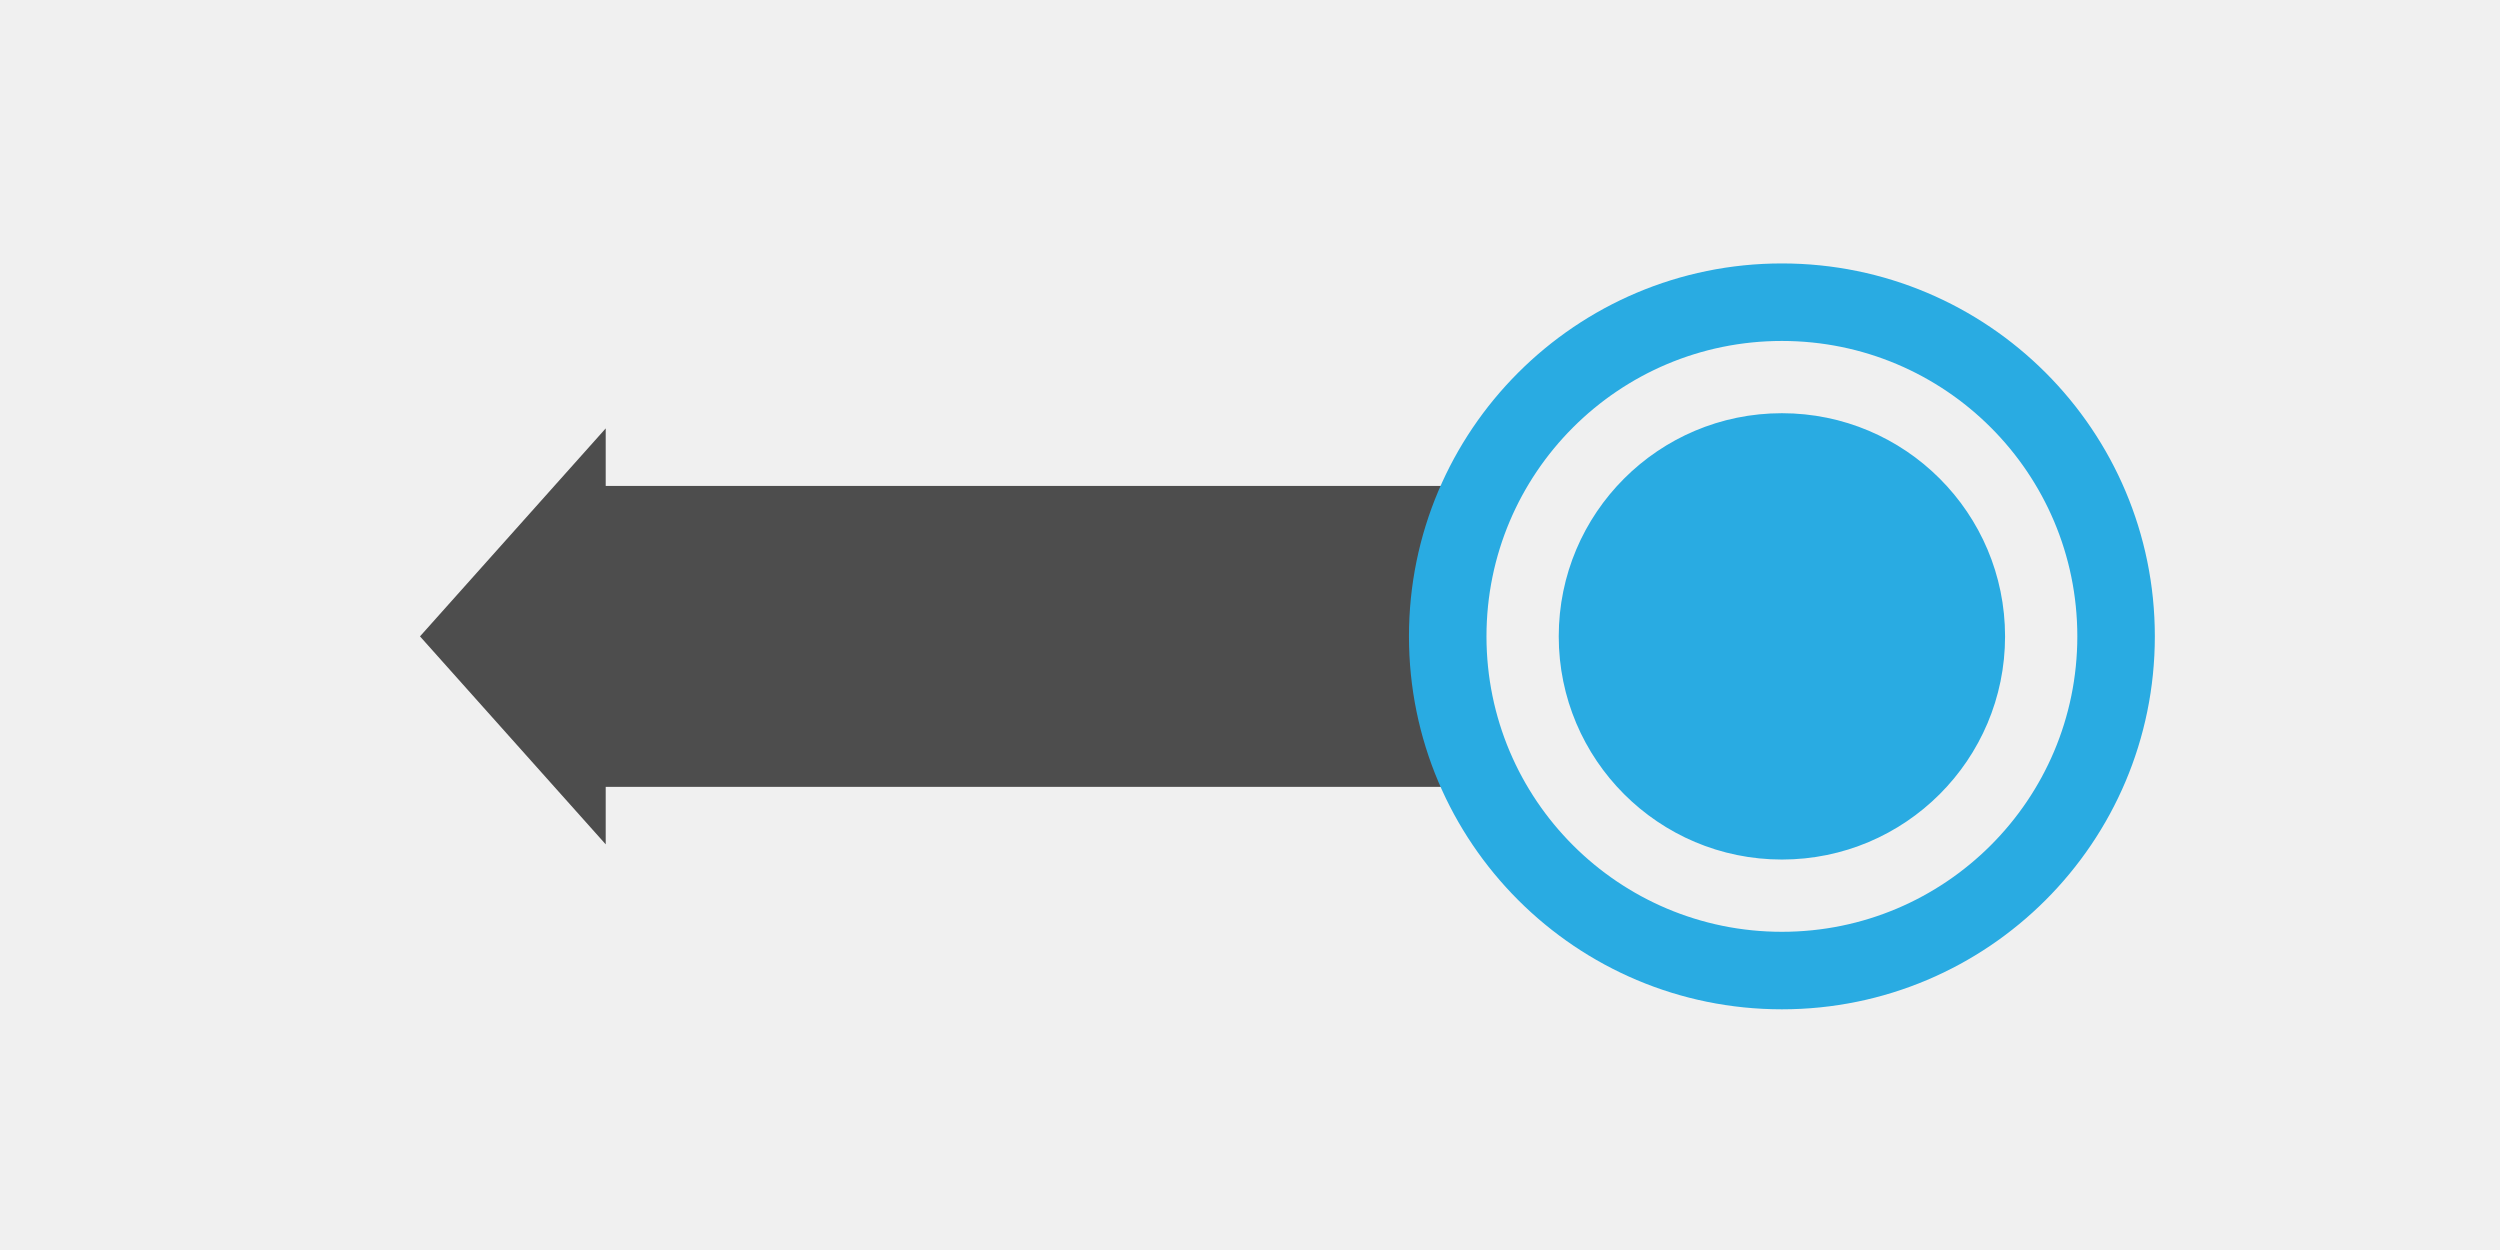
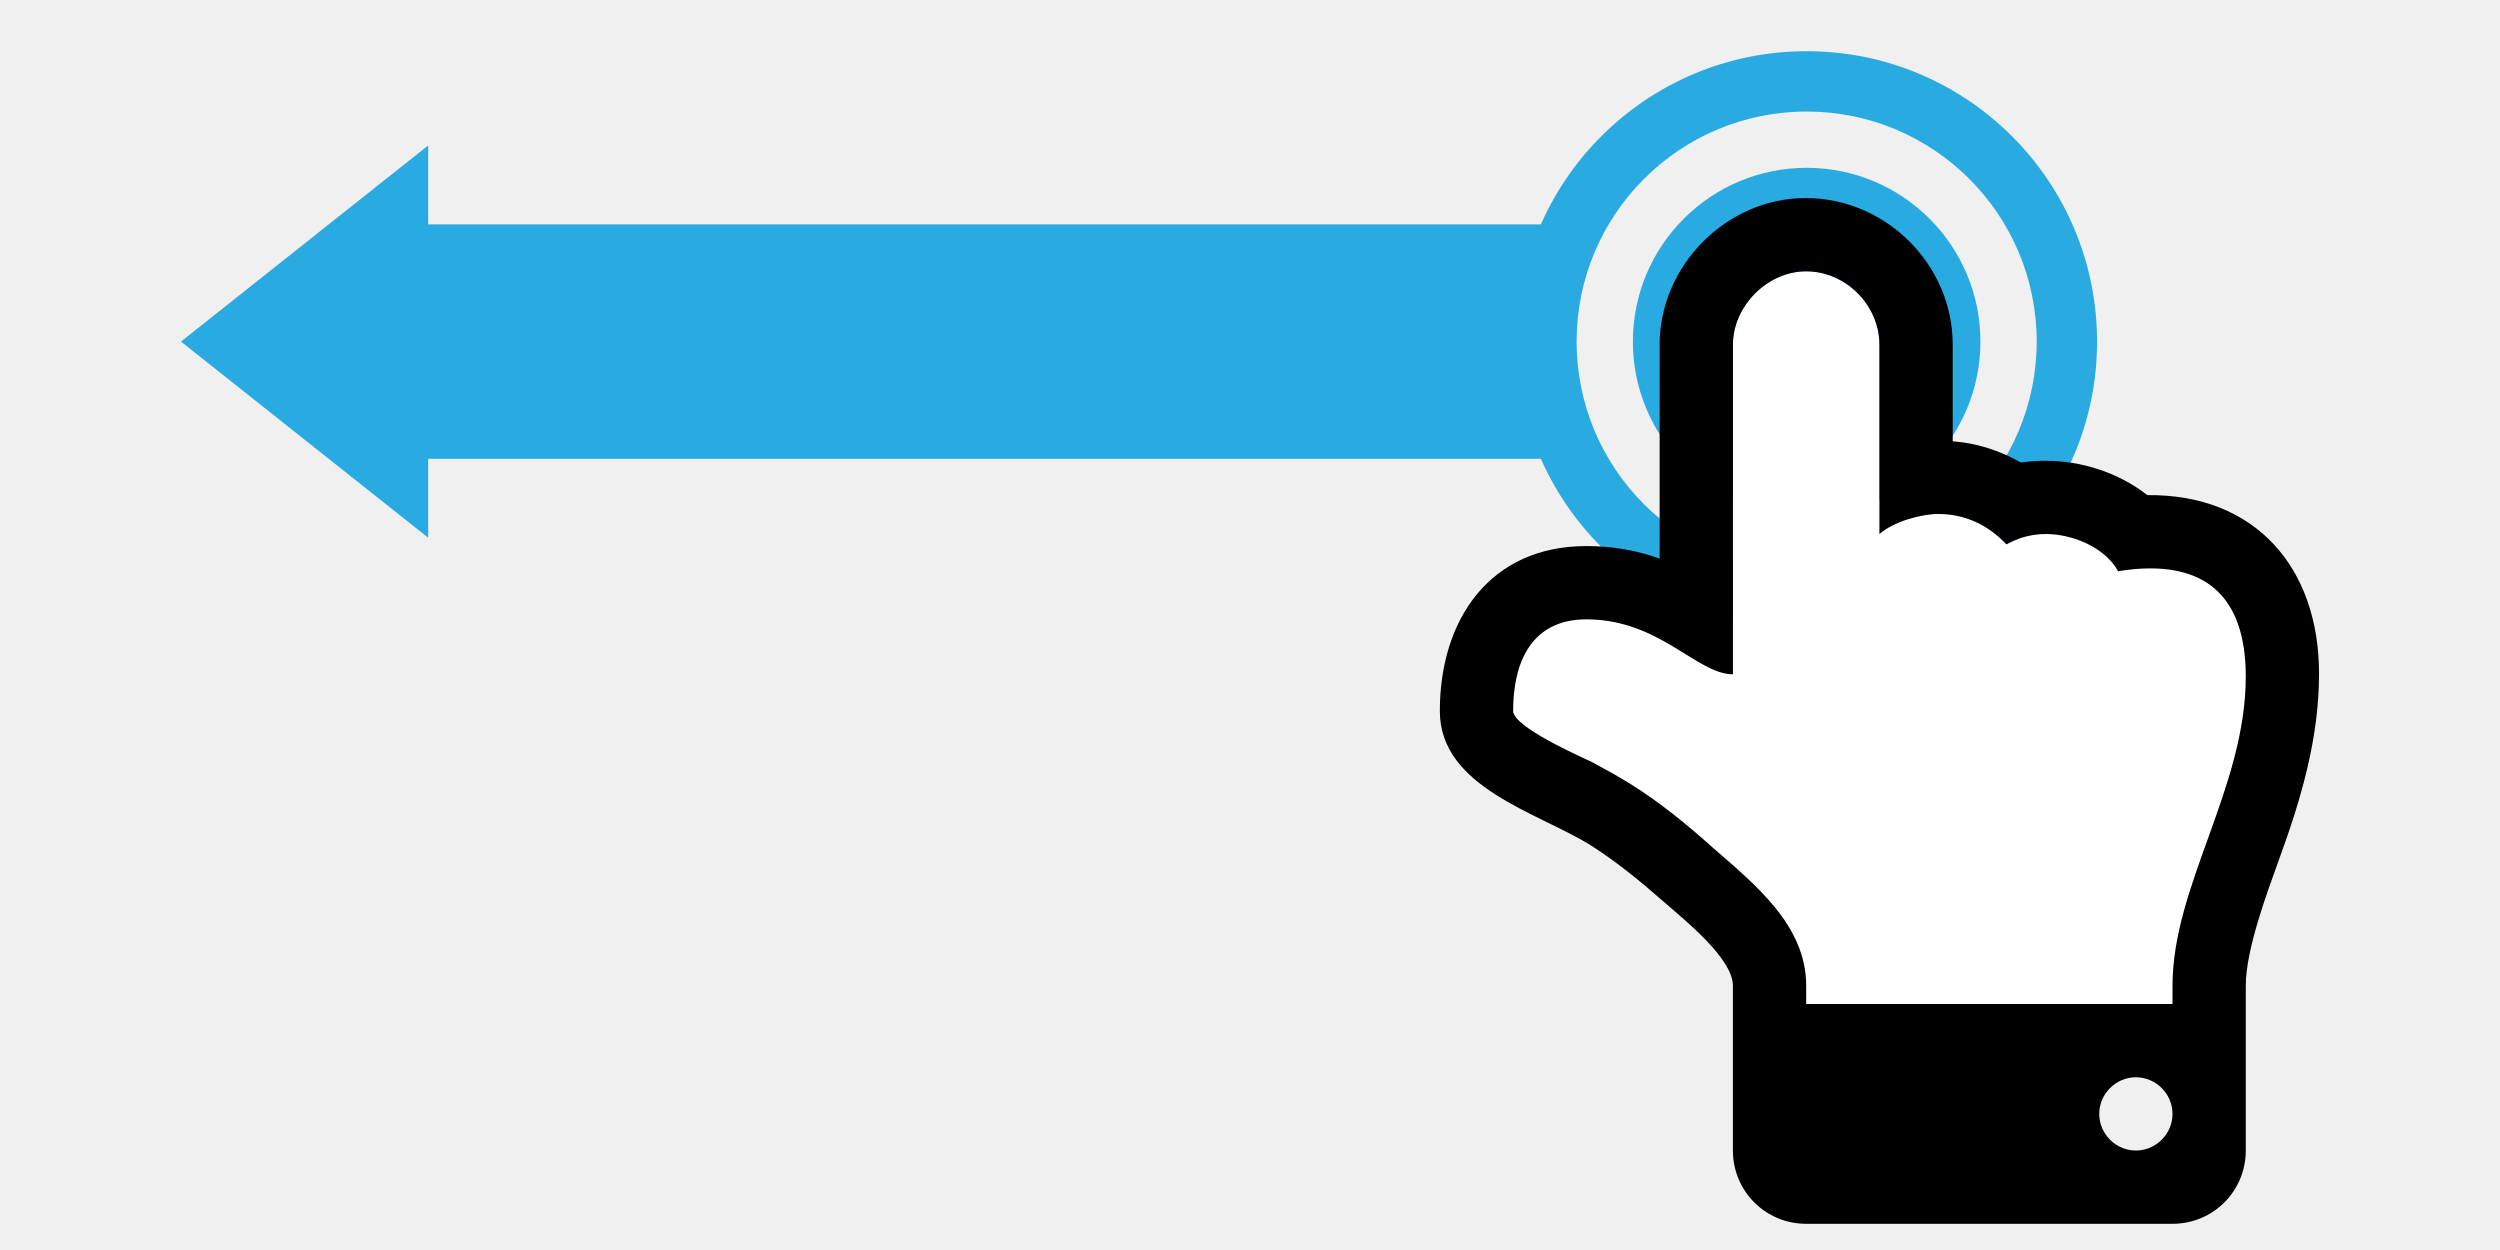
- <svg xmlns="http://www.w3.org/2000/svg" version="1.1" baseProfile="tiny" id="Layer_1" x="0px" y="0px" width="200px" height="100px" viewBox="0 0 200 100" xml:space="preserve">
-   <g id="Arrow_27">
+ <svg xmlns="http://www.w3.org/2000/svg" version="1.1" baseProfile="tiny" id="Layer_1" x="0px" y="0px" width="200px" height="100px" viewBox="0 0 200 100" overflow="scroll" xml:space="preserve">
+   <g id="Layer_1_1_">
+ </g>
+   <g id="Layer_2">
    <g>
-       <polygon fill="#4D4D4D" points="118.182,38.874 48.457,38.874 48.457,34.272 33.599,50.91 48.457,67.548 48.457,62.952     118.182,62.952   " />
+       <polygon fill="#29ABE2" points="125.556,17.954 34.254,17.954 34.254,11.636 14.477,27.327 34.254,43.018 34.254,36.704     125.556,36.704   " />
+       <path fill="#29ABE2" d="M144.532,4.095c-12.831,0-23.232,10.401-23.232,23.232s10.401,23.232,23.232,23.232    s23.232-10.401,23.232-23.232S157.361,4.095,144.532,4.095z M144.532,45.729c-10.163,0-18.403-8.239-18.403-18.403    c0-10.163,8.239-18.403,18.403-18.403c10.163,0,18.403,8.239,18.403,18.403S154.695,45.729,144.532,45.729z M144.532,13.425    c-7.678,0-13.902,6.224-13.902,13.902s6.224,13.902,13.902,13.902c7.678,0,13.902-6.224,13.902-13.902    S152.21,13.425,144.532,13.425z" />
+       <path fill="#FFFFFF" d="M172.015,45.47c-0.87,0-1.74,0.092-2.565,0.23c-1.053-1.923-3.663-2.978-5.77-2.978    c-1.1,0-2.198,0.275-3.161,0.825c-1.465-1.557-3.297-2.427-5.448-2.427c-1.465,0-3.618,0.64-4.716,1.602V27.566    c0-3.16-2.703-5.861-5.861-5.861c-3.113,0-5.861,2.793-5.861,5.861v26.377c-2.885,0-5.861-4.396-11.723-4.396    c-4.396,0-5.861,3.435-5.861,7.326c0,1.283,5.313,3.618,6.365,4.123c1.007,0.549,2.015,1.098,2.976,1.693    c2.427,1.51,4.533,3.251,6.64,5.128c3.343,2.931,7.464,6.183,7.464,11.036v1.465h29.308v-1.465c0-8.013,5.861-15.844,5.861-24.728    C179.662,48.952,177.555,45.47,172.015,45.47z" />
+       <path d="M182.365,68.643c-1.008,2.793-2.703,7.326-2.703,10.211v13.189c0,3.251-2.61,5.861-5.861,5.861h-29.308    c-3.251,0-5.861-2.61-5.861-5.861V78.855c0-2.197-3.938-5.311-5.448-6.64c-1.878-1.648-3.756-3.205-5.908-4.58    c-4.258-2.655-12.089-4.625-12.089-10.761c0-7.28,3.983-13.189,11.723-13.189c2.015,0,3.983,0.32,5.861,1.007V27.566    c0-6.32,5.358-11.723,11.677-11.723c6.411,0,11.769,5.311,11.769,11.723v7.739c1.923,0.138,3.755,0.733,5.448,1.695    c0.642-0.092,1.33-0.138,1.97-0.138c2.931,0,5.861,0.962,8.151,2.748c8.654-0.092,13.737,5.815,13.737,14.287    C185.524,59.025,184.103,63.879,182.365,68.643z M172.015,45.47c-0.87,0-1.74,0.092-2.565,0.23    c-1.053-1.923-3.663-2.978-5.77-2.978c-1.1,0-2.198,0.275-3.161,0.825c-1.465-1.557-3.297-2.427-5.448-2.427    c-1.465,0-3.618,0.64-4.716,1.602V27.566c0-3.16-2.703-5.861-5.861-5.861c-3.113,0-5.861,2.793-5.861,5.861v26.377    c-2.885,0-5.861-4.396-11.723-4.396c-4.396,0-5.861,3.435-5.861,7.326c0,1.283,5.313,3.618,6.365,4.123    c1.007,0.549,2.015,1.098,2.976,1.693c2.427,1.51,4.533,3.251,6.64,5.128c3.343,2.931,7.464,6.183,7.464,11.036v1.465h29.308    v-1.465c0-8.013,5.861-15.844,5.861-24.728C179.662,48.952,177.555,45.47,172.015,45.47z M170.87,86.181    c-1.603,0-2.931,1.328-2.931,2.931s1.328,2.931,2.931,2.931c1.603,0,2.931-1.328,2.931-2.931S172.474,86.181,170.87,86.181z" />
    </g>
-     <rect x="44.151" y="34.272" fill="none" width="84.583" height="33.276" />
  </g>
-   <path fill="#29ABE2" d="M142.552,21.075c-16.477,0-29.835,13.358-29.835,29.835c0,16.477,13.358,29.835,29.835,29.835  c16.477,0,29.835-13.358,29.835-29.835C172.387,34.433,159.029,21.075,142.552,21.075z M142.552,74.544  c-13.053,0-23.634-10.581-23.634-23.634c0-13.053,10.581-23.634,23.634-23.634c13.053,0,23.634,10.581,23.634,23.634  C166.186,63.963,155.604,74.544,142.552,74.544z M142.552,33.057c-9.86,0-17.853,7.993-17.853,17.853  c0,9.86,7.993,17.853,17.853,17.853c9.86,0,17.853-7.993,17.853-17.853C160.405,41.05,152.412,33.057,142.552,33.057z" />
</svg>
